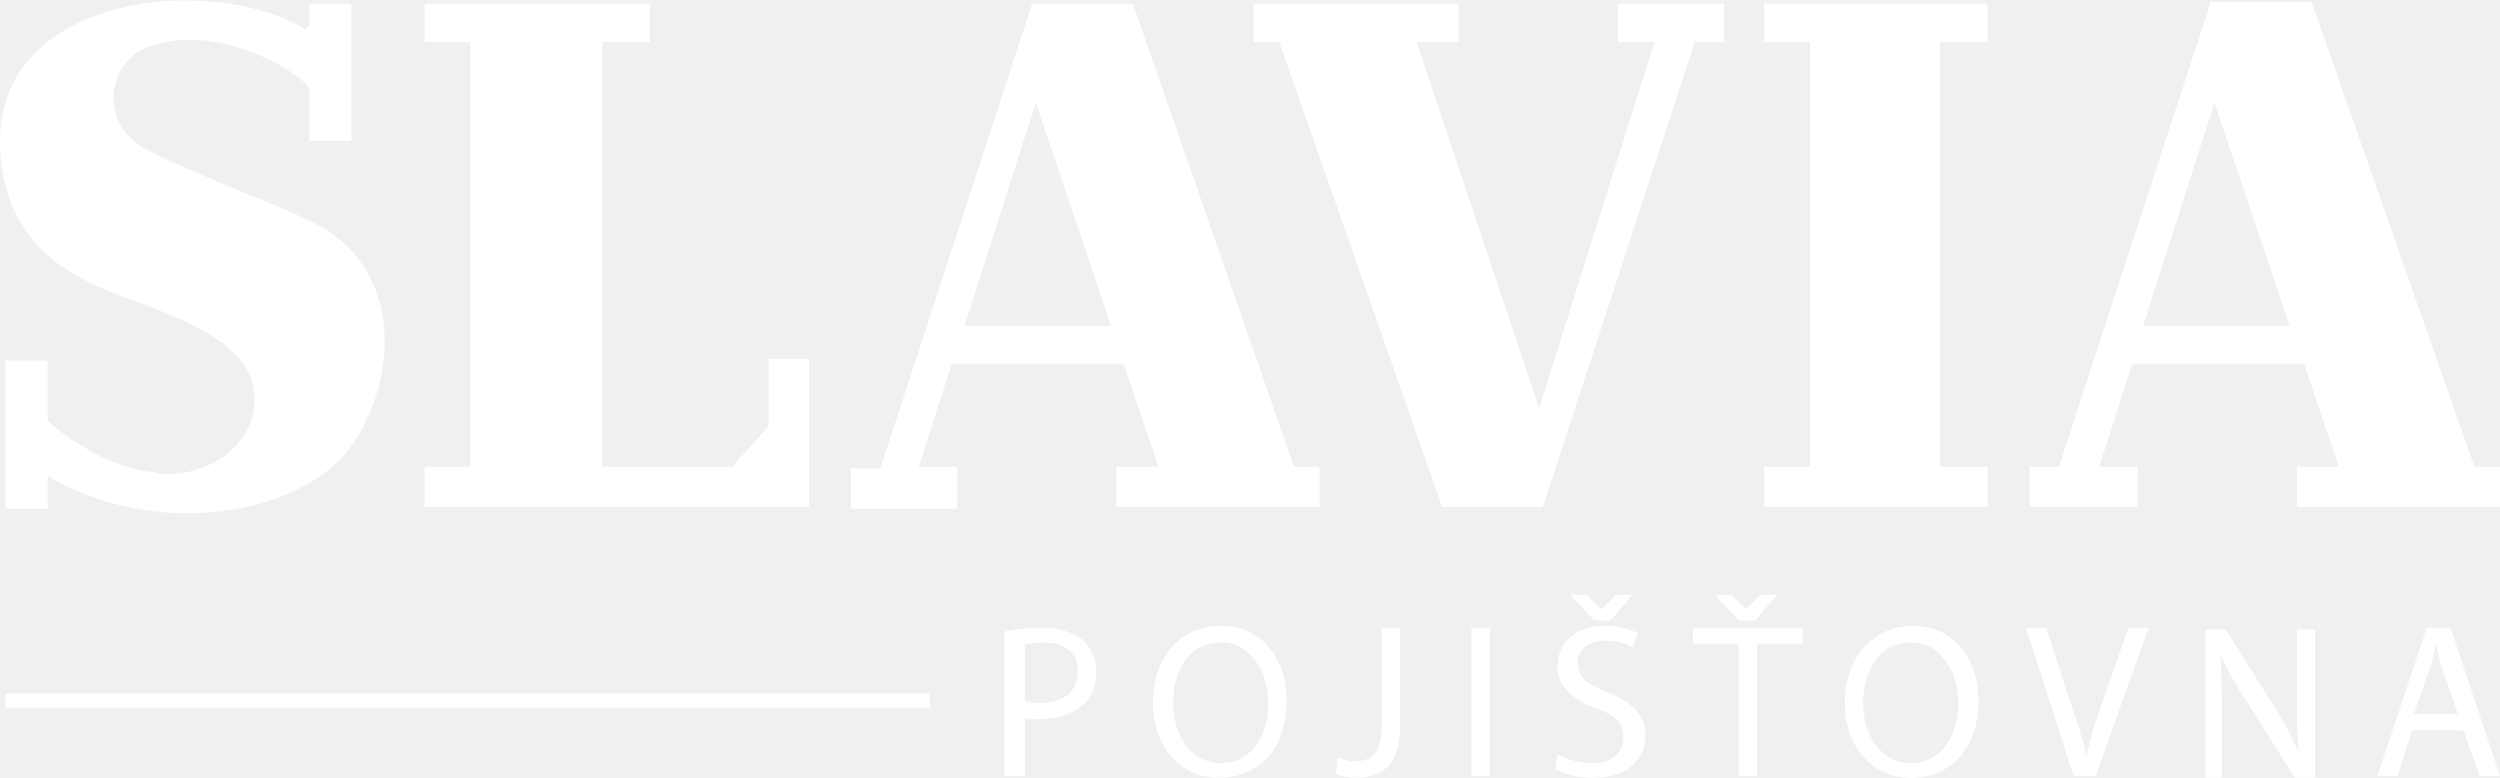
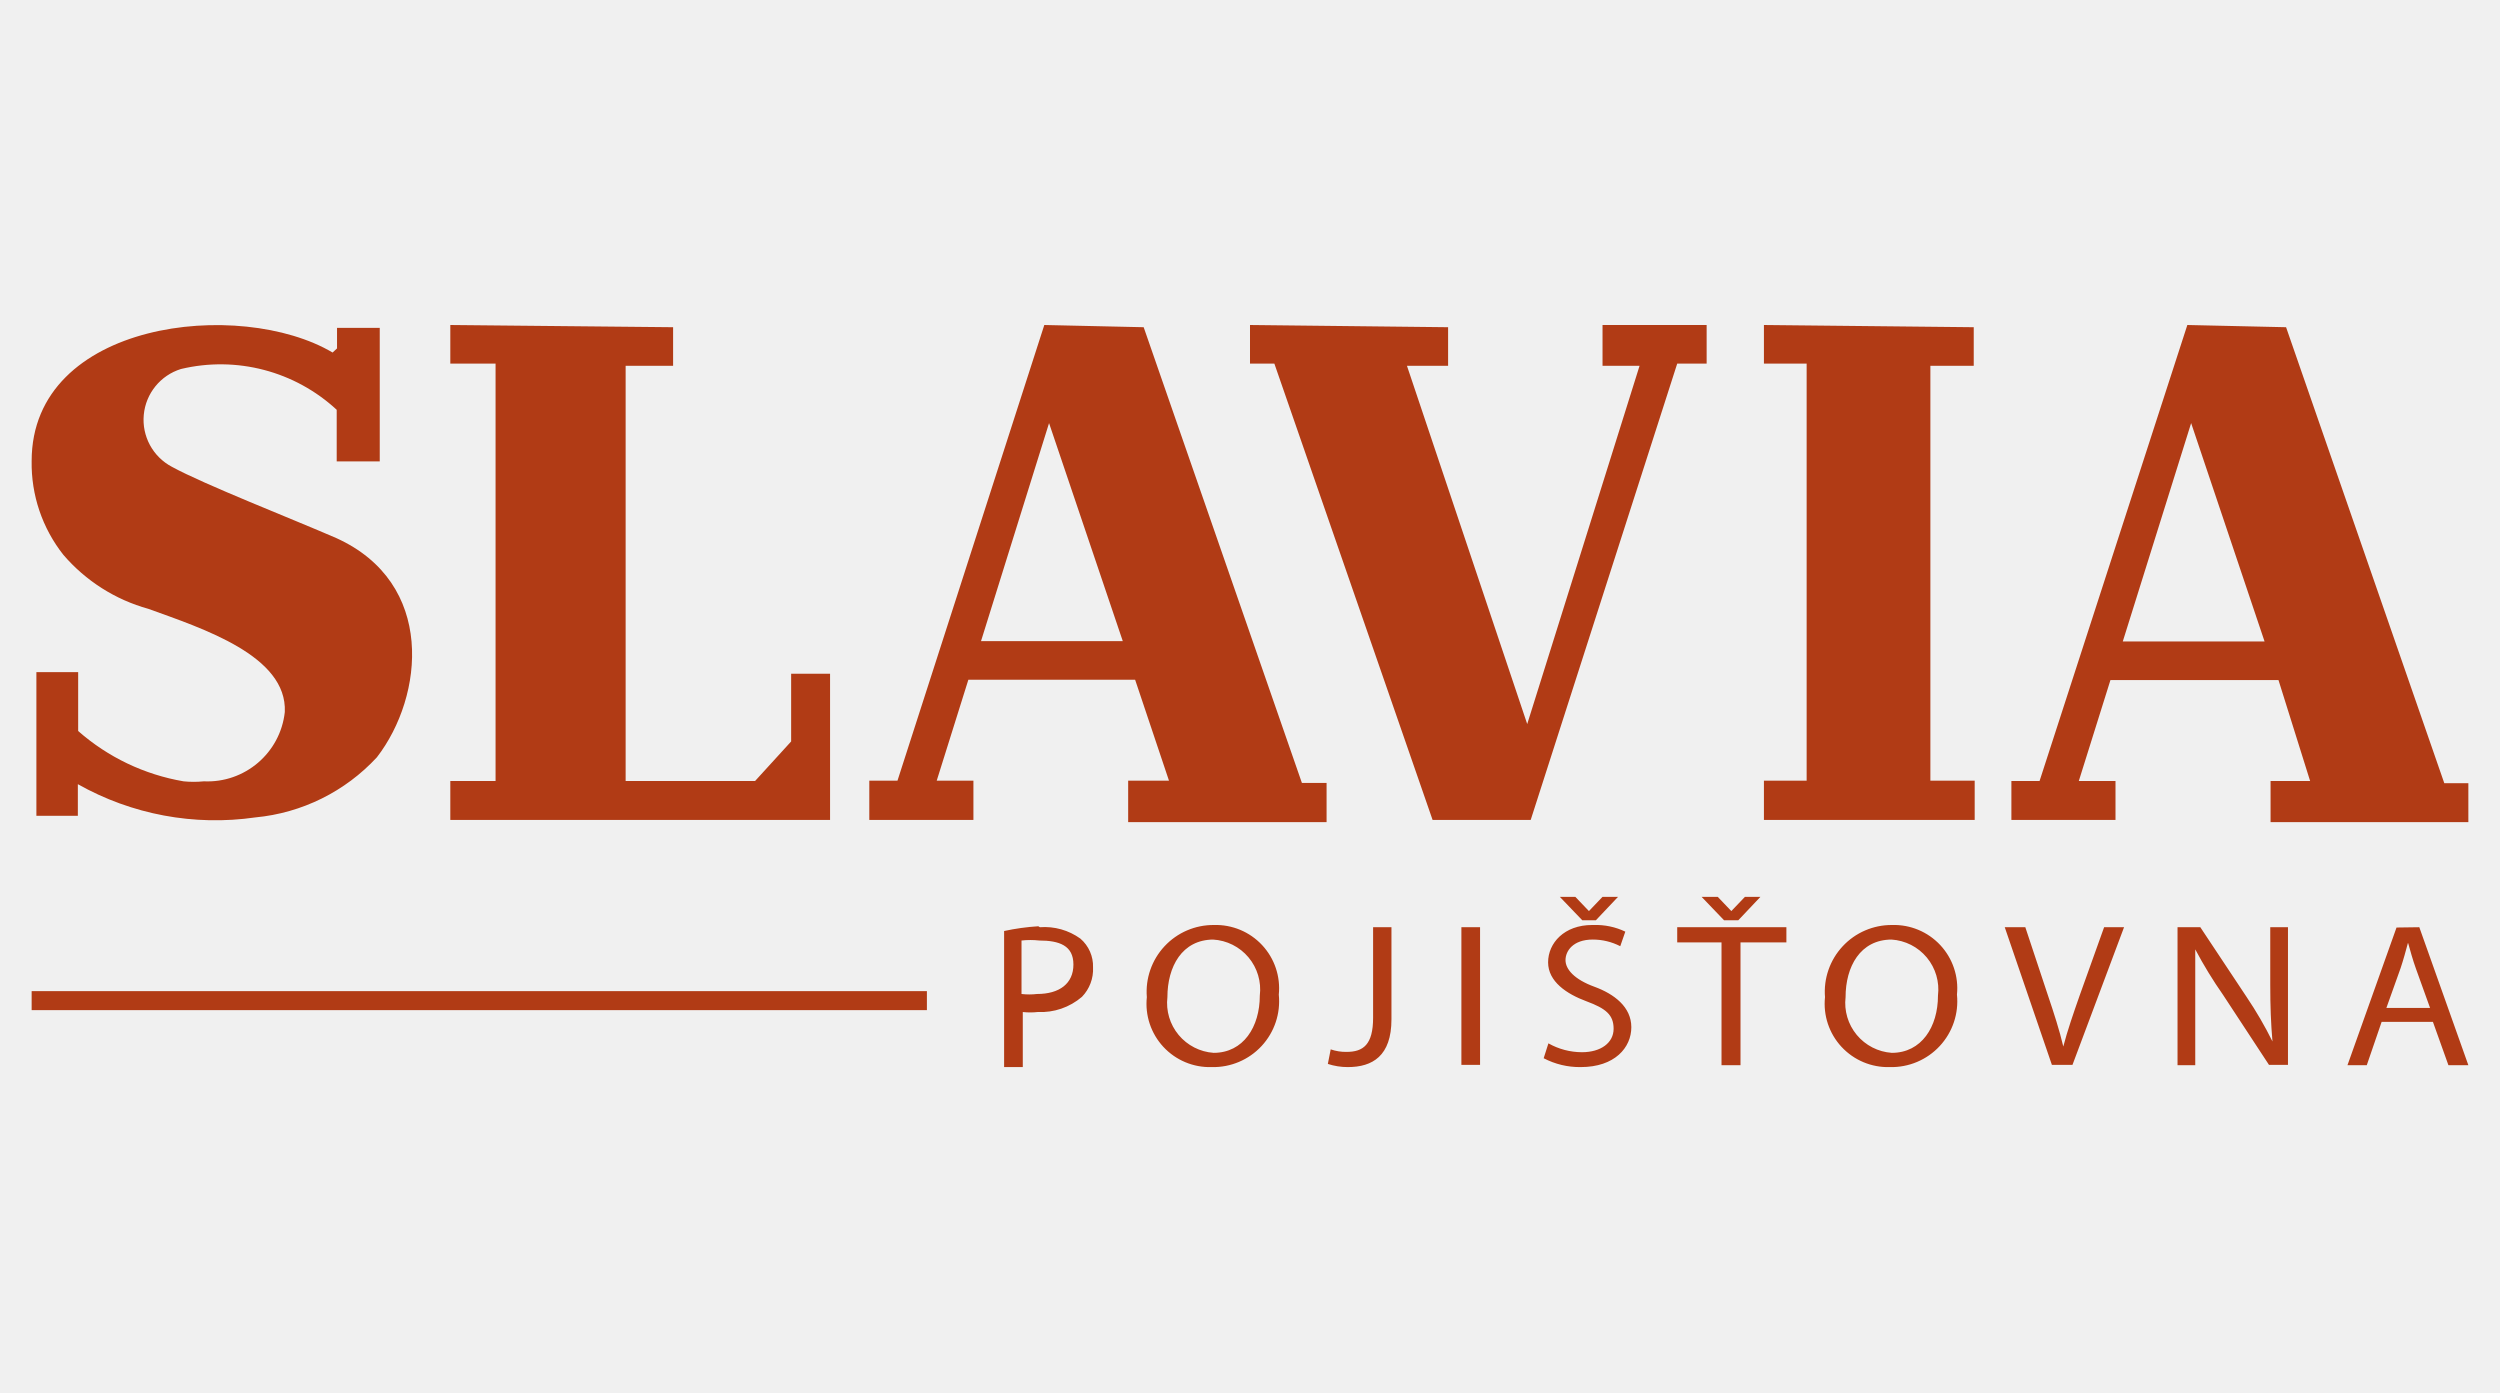
- <svg xmlns="http://www.w3.org/2000/svg" version="1.1" id="Vrstva_1" x="0px" y="0px" viewBox="0 0 136.6 42.5" style="enable-background:new 0 0 136.6 42.5;" xml:space="preserve">
-   <style type="text/css">
- 	.st0{fill:#FFFFFF;}
- </style>
-   <g>
-     <polygon class="st0" points="96.4,2.3 98.9,2.3 98.9,25.5 96.4,25.5 96.4,27.7 108.6,27.7 108.6,25.5 106,25.5 106,2.3 108.6,2.3    108.6,0.2 96.4,0.2  " />
-     <rect x="0.3" y="37.9" class="st0" width="50.5" height="0.8" />
-     <path class="st0" d="M55,42.4h1v-3.2c0.2,0.1,0.5,0.1,0.8,0.1c1,0,1.9-0.3,2.5-0.9c0.4-0.4,0.6-1,0.6-1.7c0-0.7-0.3-1.3-0.7-1.7   c-0.5-0.4-1.2-0.7-2.3-0.7c-0.8,0-1.5,0.1-2,0.2V42.4 M56,35.2c0.2,0,0.5-0.1,1-0.1c1.1,0,1.9,0.5,1.9,1.6c0,1.1-0.8,1.7-2,1.7   c-0.3,0-0.6,0-0.9-0.1V35.2z M66.7,34.2c-2.2,0-3.7,1.7-3.7,4.2c0,2.4,1.5,4.1,3.6,4.1c2.1,0,3.7-1.5,3.7-4.2   C70.3,35.9,68.9,34.2,66.7,34.2 M66.7,35.1c1.7,0,2.6,1.7,2.6,3.3c0,1.8-0.9,3.3-2.6,3.3c-1.6,0-2.6-1.5-2.6-3.3   C64.1,36.6,65,35.1,66.7,35.1 M75.5,39.6c0,1.6-0.6,2-1.5,2c-0.3,0-0.7-0.1-0.9-0.2L73,42.3c0.3,0.1,0.7,0.2,1.1,0.2   c1.4,0,2.4-0.7,2.4-2.8v-5.4h-1V39.6z M80.4,42.4h1v-8.1h-1V42.4z M85,42c0.4,0.3,1.3,0.5,2.1,0.5c1.9,0,2.8-1.1,2.8-2.3   c0-1.2-0.7-1.8-2.1-2.4c-1.1-0.4-1.6-0.8-1.6-1.6c0-0.5,0.4-1.2,1.5-1.2c0.7,0,1.3,0.2,1.5,0.4l0.3-0.8c-0.4-0.2-1-0.4-1.8-0.4   c-1.6,0-2.6,0.9-2.6,2.2c0,1.1,0.8,1.8,2.1,2.3c1.1,0.4,1.5,0.8,1.5,1.6c0,0.8-0.6,1.4-1.7,1.4c-0.7,0-1.4-0.2-1.9-0.5L85,42z    M88,33.9l1.2-1.4h-0.9l-0.8,0.8h0l-0.8-0.8h-0.9l1.3,1.4H88z M95,42.4H96v-7.2h2.5v-0.9h-6v0.9H95V42.4z M95.9,33.9l1.2-1.4h-0.9   l-0.8,0.8h0l-0.8-0.8h-0.9l1.3,1.4H95.9z M104.5,34.2c-2.1,0-3.7,1.7-3.7,4.2c0,2.4,1.5,4.1,3.6,4.1c2.1,0,3.7-1.5,3.7-4.2   C108.1,35.9,106.7,34.2,104.5,34.2 M104.4,35.1c1.7,0,2.6,1.7,2.6,3.3c0,1.8-0.9,3.3-2.6,3.3c-1.6,0-2.6-1.5-2.6-3.3   C101.8,36.6,102.7,35.1,104.4,35.1 M114.5,42.4l2.9-8.1h-1.1l-1.4,4c-0.4,1.1-0.7,2.1-0.9,3h0c-0.2-0.9-0.5-1.9-0.9-3l-1.3-4h-1.1   l2.6,8.1H114.5z M121.4,42.4v-3.4c0-1.3,0-2.3-0.1-3.3l0,0c0.4,0.9,0.9,1.8,1.5,2.7l2.6,4.1h1.1v-8.1h-1v3.4c0,1.3,0,2.2,0.1,3.3   l0,0c-0.4-0.8-0.8-1.7-1.4-2.6l-2.6-4.1h-1.1v8.1H121.4z M134.6,39.9l0.9,2.5h1.1l-2.7-8.1h-1.3l-2.7,8.1h1.1l0.8-2.5H134.6z    M131.9,39l0.8-2.3c0.2-0.5,0.3-1,0.4-1.5h0c0.1,0.5,0.2,0.9,0.4,1.5l0.8,2.3H131.9z" />
-     <polygon class="st0" points="44.2,27.7 44.2,19.6 42,19.6 42,23.3 40,25.5 32.9,25.5 32.9,2.3 35.5,2.3 35.5,0.2 23.2,0.2    23.2,2.3 25.7,2.3 25.7,25.5 23.2,25.5 23.2,27.7  " />
-     <path class="st0" d="M56.6,5.6l4.1,12.2h-8L56.6,5.6z M52.3,27.7v-2.2h-2.1l1.8-5.6h9.4l1.9,5.6H61v2.2h11.1v-2.2h-1.4L61.9,0.2   h-5.5l-8.3,25.4h-1.6v2.2H52.3z" />
-     <polygon class="st0" points="84.3,27.7 92.6,2.3 94.2,2.3 94.2,0.2 88.4,0.2 88.4,2.3 90.4,2.3 84.1,22.3 77.4,2.3 79.7,2.3    79.7,0.2 68.5,0.2 68.5,2.3 69.9,2.3 78.8,27.7  " />
-     <path class="st0" d="M121,5.6l4.1,12.2h-8L121,5.6z M116.8,27.7v-2.2h-2.1l1.8-5.6h9.4l1.9,5.6h-2.3v2.2h11.1v-2.2h-1.4l-8.9-25.4   h-5.5l-8.3,25.4h-1.6v2.2H116.8z" />
-     <path class="st0" d="M16.8,12c-2.4-1.1-7.4-3-9.1-4C6.8,7.4,6.2,6.5,6.2,5.4c0-0.6,0.2-2.3,2.1-2.9c3.4-1.2,7.8,1.2,8.6,2.3   c0,1,0,2.9,0,2.9h2.3V0.2h-2.3v1.2c0,0-0.1,0.1-0.2,0.2C11.5-1.5,0-0.3,0,7.7c0,2.3,0.7,4,1.7,5.3c0.7,0.9,1.9,2,4.7,3.1   c3,1.1,7.7,2.6,7.5,5.8c0,2.1-1.9,3.8-4.4,4c-0.4,0-0.8,0-1.1-0.1c-3.1-0.3-5.8-2.8-5.8-2.8v-3.3H0.3v8.1h2.3v-1.8   c0,0,4,2.7,9.8,1.9c2.2-0.3,5.1-1.3,6.7-3.4C21.7,21,22.3,14.5,16.8,12" />
+ <svg xmlns="http://www.w3.org/2000/svg" id="Vrstva_1" data-name="Vrstva 1" viewBox="0 0 79 44">
+   <defs>
+     <style>.cls-1{fill:#b13b15;}</style>
+   </defs>
+   <g id="logo-_-Slavia" data-name="logo-/-Slavia">
+     <path id="Slavia" class="cls-1" d="M59.79,29.23a2,2,0,0,1,2.05,2.2,2.08,2.08,0,0,1-2.12,2.29,2,2,0,0,1-2.05-2.21A2.11,2.11,0,0,1,59.79,29.23Zm-21.43,0a2,2,0,0,1,2.05,2.2,2.08,2.08,0,0,1-2.12,2.29,2,2,0,0,1-2.05-2.21A2.11,2.11,0,0,1,38.36,29.23Zm12,0a2.16,2.16,0,0,1,1,.21h0l-.16.46a1.89,1.89,0,0,0-.87-.21c-.62,0-.86.36-.86.65s.28.61.91.84,1.17.64,1.17,1.28-.52,1.26-1.6,1.26a2.45,2.45,0,0,1-1.17-.28h0l.15-.47a2.16,2.16,0,0,0,1.06.28c.6,0,1-.3,1-.74s-.24-.64-.86-.87-1.21-.62-1.21-1.23S49.43,29.23,50.31,29.23Zm-6.39.07v2.91c0,1.16-.6,1.51-1.38,1.51a2,2,0,0,1-.63-.1h0l.09-.46a1.47,1.47,0,0,0,.5.08c.53,0,.84-.23.84-1.08h0V29.3Zm25.56,0,1.46,2.2a12.21,12.21,0,0,1,.82,1.41h0c-.05-.58-.07-1.11-.07-1.79h0V29.3h.56v4.35h-.6l-1.45-2.21A13.7,13.7,0,0,1,69.37,30h0c0,.55,0,1.07,0,1.8h0v1.86h-.56V29.3Zm-36.67,0a1.94,1.94,0,0,1,1.28.36,1.15,1.15,0,0,1,.4.91,1.25,1.25,0,0,1-.35.93,2,2,0,0,1-1.4.48,2.14,2.14,0,0,1-.47,0h0v1.74h-.59v-4.3A7.16,7.16,0,0,1,32.81,29.27Zm13.91,0v4.35h-.59V29.3Zm9.68,0v.48H55v3.88h-.6V29.78H53V29.3Zm20,0L78,33.66h-.63l-.49-1.37H75.26l-.47,1.37h-.61l1.55-4.35ZM64,29.3l.71,2.14c.2.59.37,1.12.49,1.63h0c.13-.5.32-1.05.52-1.62h0l.77-2.15h.63l-1.63,4.35h-.65L63.35,29.3Zm-4.22.39c-1,0-1.46.86-1.46,1.82a1.58,1.58,0,0,0,1.46,1.76c.94,0,1.46-.82,1.46-1.81A1.58,1.58,0,0,0,59.77,29.69Zm-21.43,0c-1,0-1.46.86-1.46,1.82a1.58,1.58,0,0,0,1.46,1.76c.94,0,1.46-.82,1.46-1.81A1.58,1.58,0,0,0,38.33,29.69Zm-9.06,1.63v.6H1v-.6Zm46.8-1.52h0c-.07.26-.14.52-.23.79h0l-.45,1.26h1.38l-.45-1.25c-.1-.28-.17-.54-.24-.79Zm-43.25-.08a2.58,2.58,0,0,0-.56,0h0v1.69a2.07,2.07,0,0,0,.49,0c.71,0,1.15-.33,1.15-.93S33.48,29.72,32.83,29.72Zm21.44-1.38.43.45h0l.43-.45h.49l-.7.74h-.45l-.71-.74Zm-4.5,0,.43.45h0l.43-.45h.49l-.7.74H50l-.71-.74Zm22.46-18,5,14.41H78v1.23H71.75V24.68H73L72,21.49H66.69l-1,3.19h1.16v1.23H63.56V24.68h.89l4.67-14.41Zm-9.87,0v1.22H61V24.67h1.4v1.24H55.74V24.67h1.35V11.49H55.74V10.27Zm-16.61,0v1.22H44.46l3.8,11.32,3.55-11.32H50.64V10.27h3.29v1.22H53L48.37,25.91h-3.1l-5-14.42H39.5V10.27Zm-9.62,0,5,14.4h.78v1.24H35.65V24.67h1.29l-1.07-3.19H30.6l-1,3.19h1.16v1.24H27.47V24.67h.89L33,10.27Zm-14.87,0v1.22H19.77V24.68h4.09L25,23.43V21.29h1.23v4.62h-12V24.68h1.43V11.49H14.23V10.27ZM1,14.57c0-4.44,6.59-5.16,9.51-3.43l.14-.13h0v-.65H12v4.22H10.64s0-.8,0-1.37v-.26a5.4,5.4,0,0,0-4.92-1.29,1.68,1.68,0,0,0-.29,3.09c1,.55,3.81,1.65,5.19,2.25,3.15,1.42,2.78,5,1.29,6.93a6,6,0,0,1-3.84,1.9,8.84,8.84,0,0,1-5.61-1.05h0v1H1.15V21.24H2.47v1.86a6.77,6.77,0,0,0,3.33,1.59,3.2,3.2,0,0,0,.64,0A2.46,2.46,0,0,0,9,22.5c.08-1.78-2.6-2.64-4.31-3.26A5.46,5.46,0,0,1,2,17.53,4.66,4.66,0,0,1,1,14.57Zm68.24-1.2-2.16,6.9h4.48Zm-36.09,0L31,20.26h4.48Z" />
  </g>
</svg>
